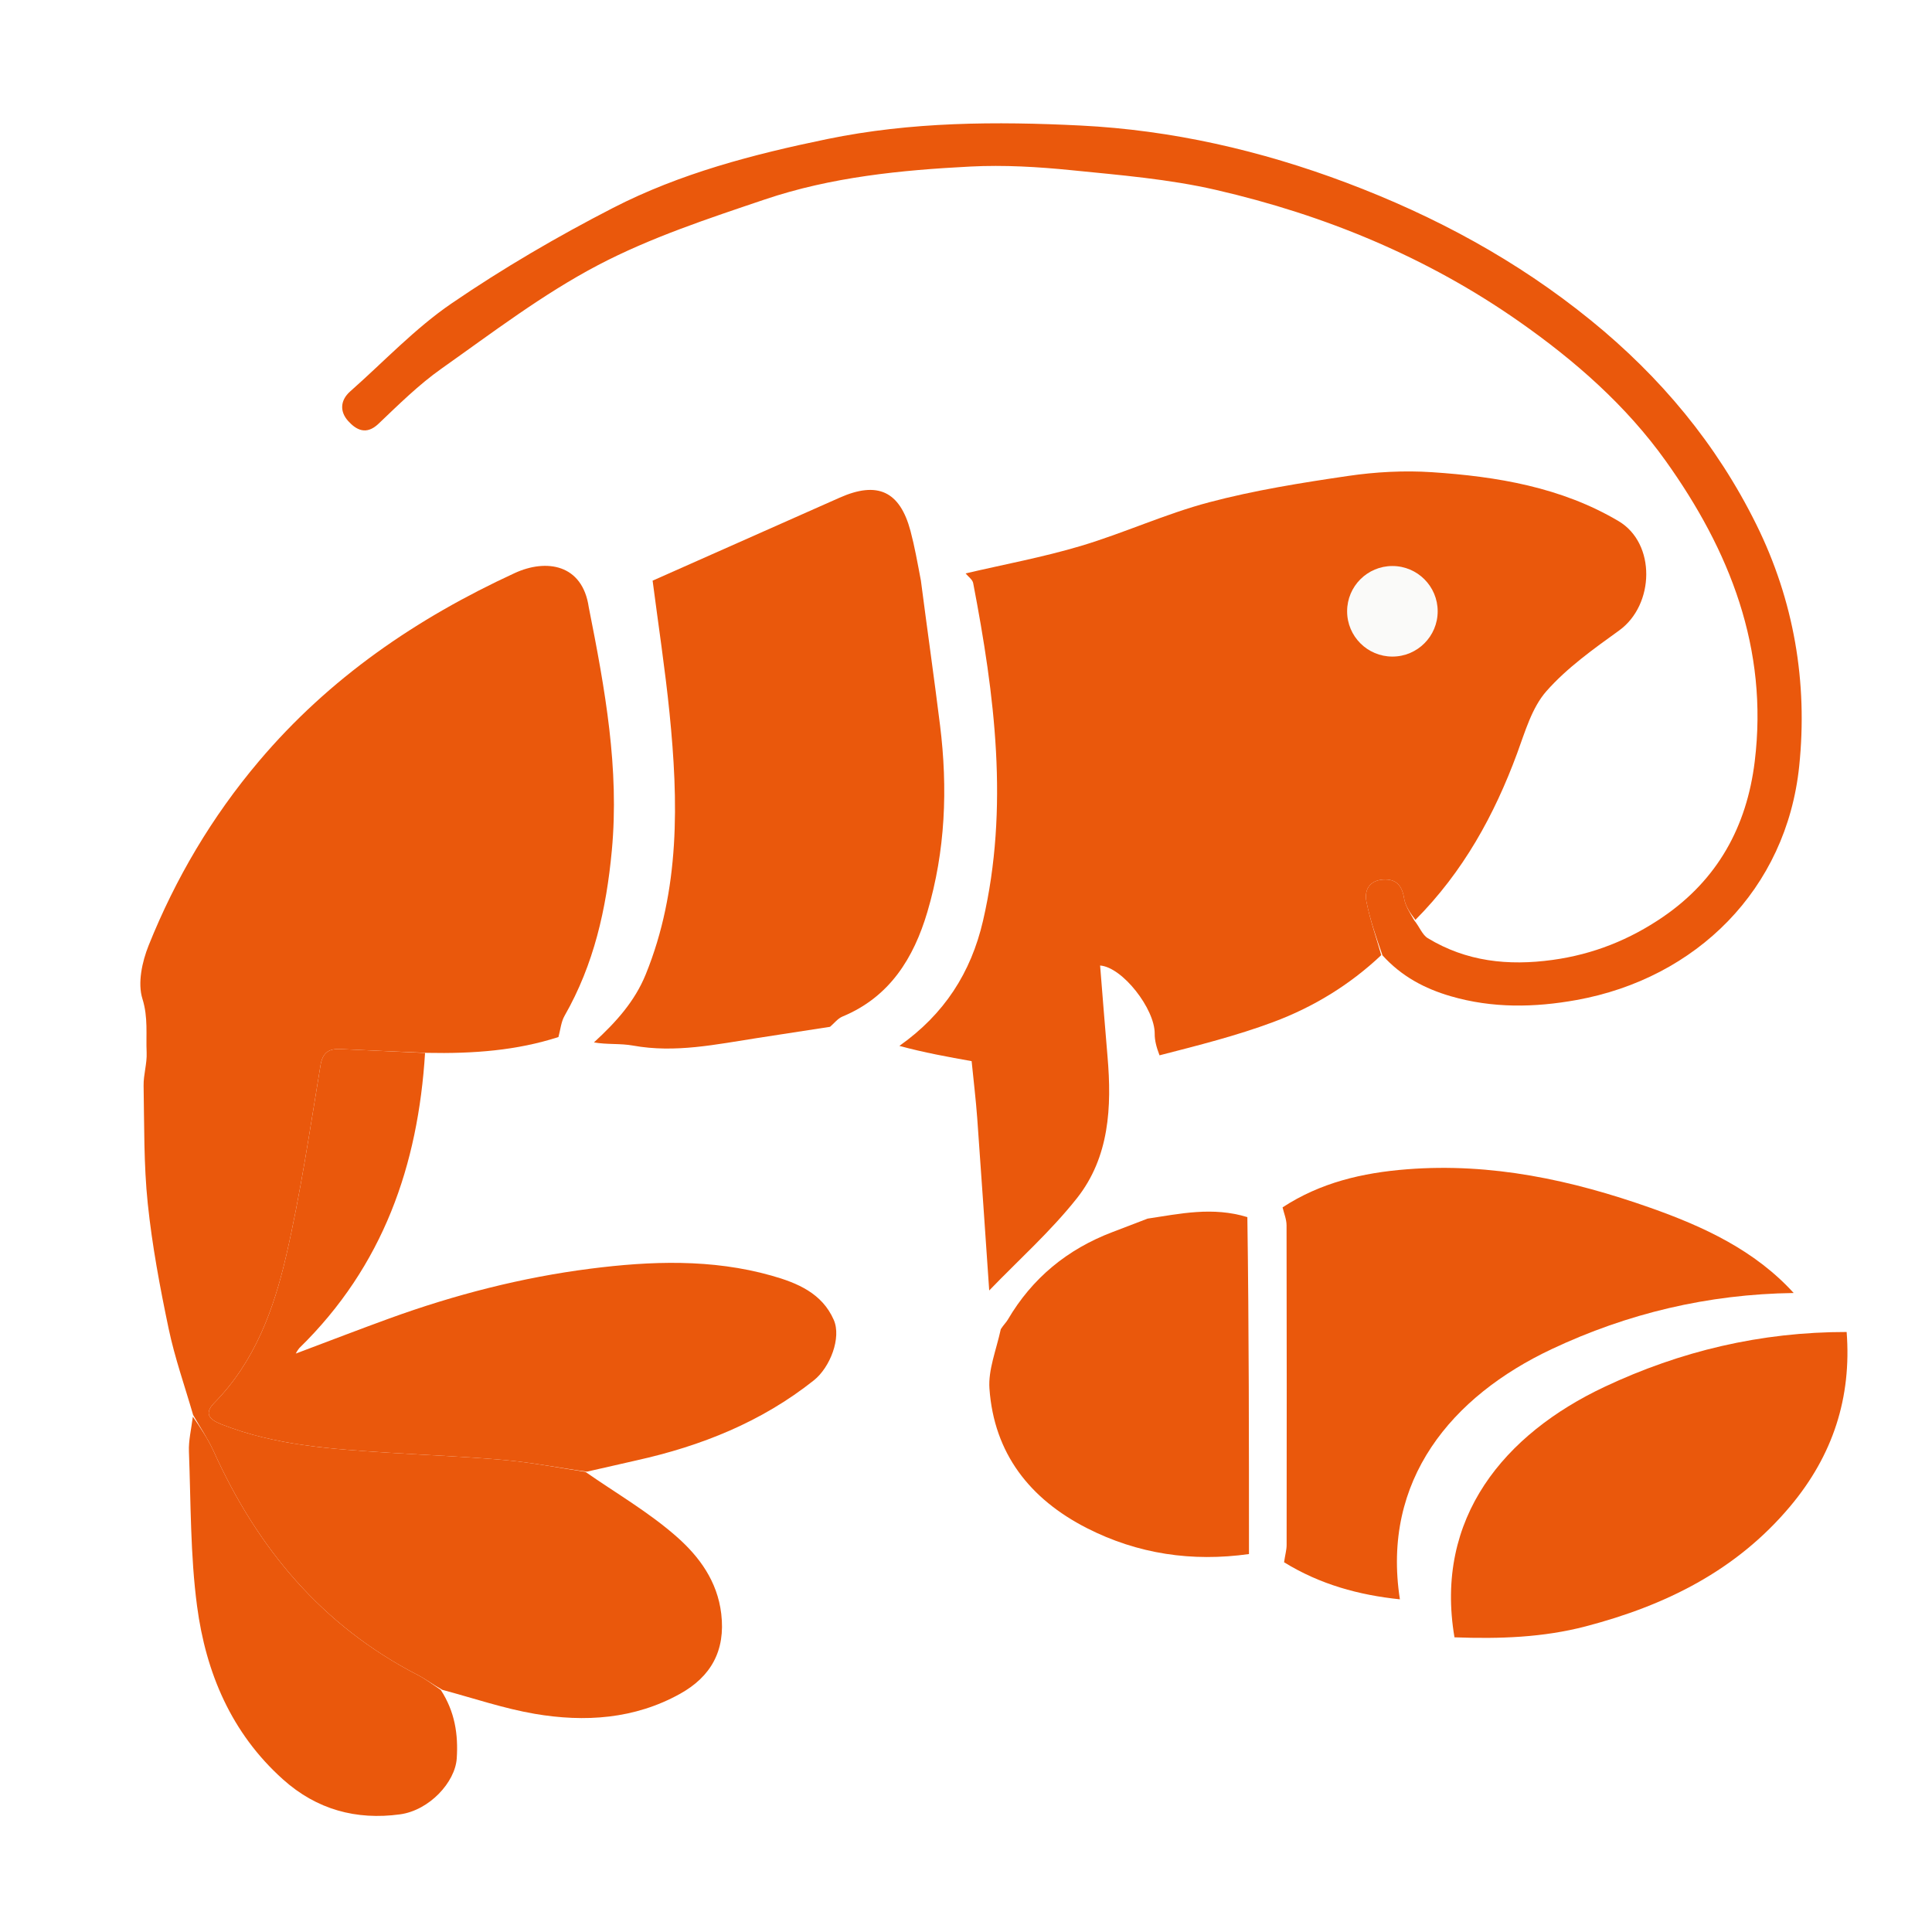
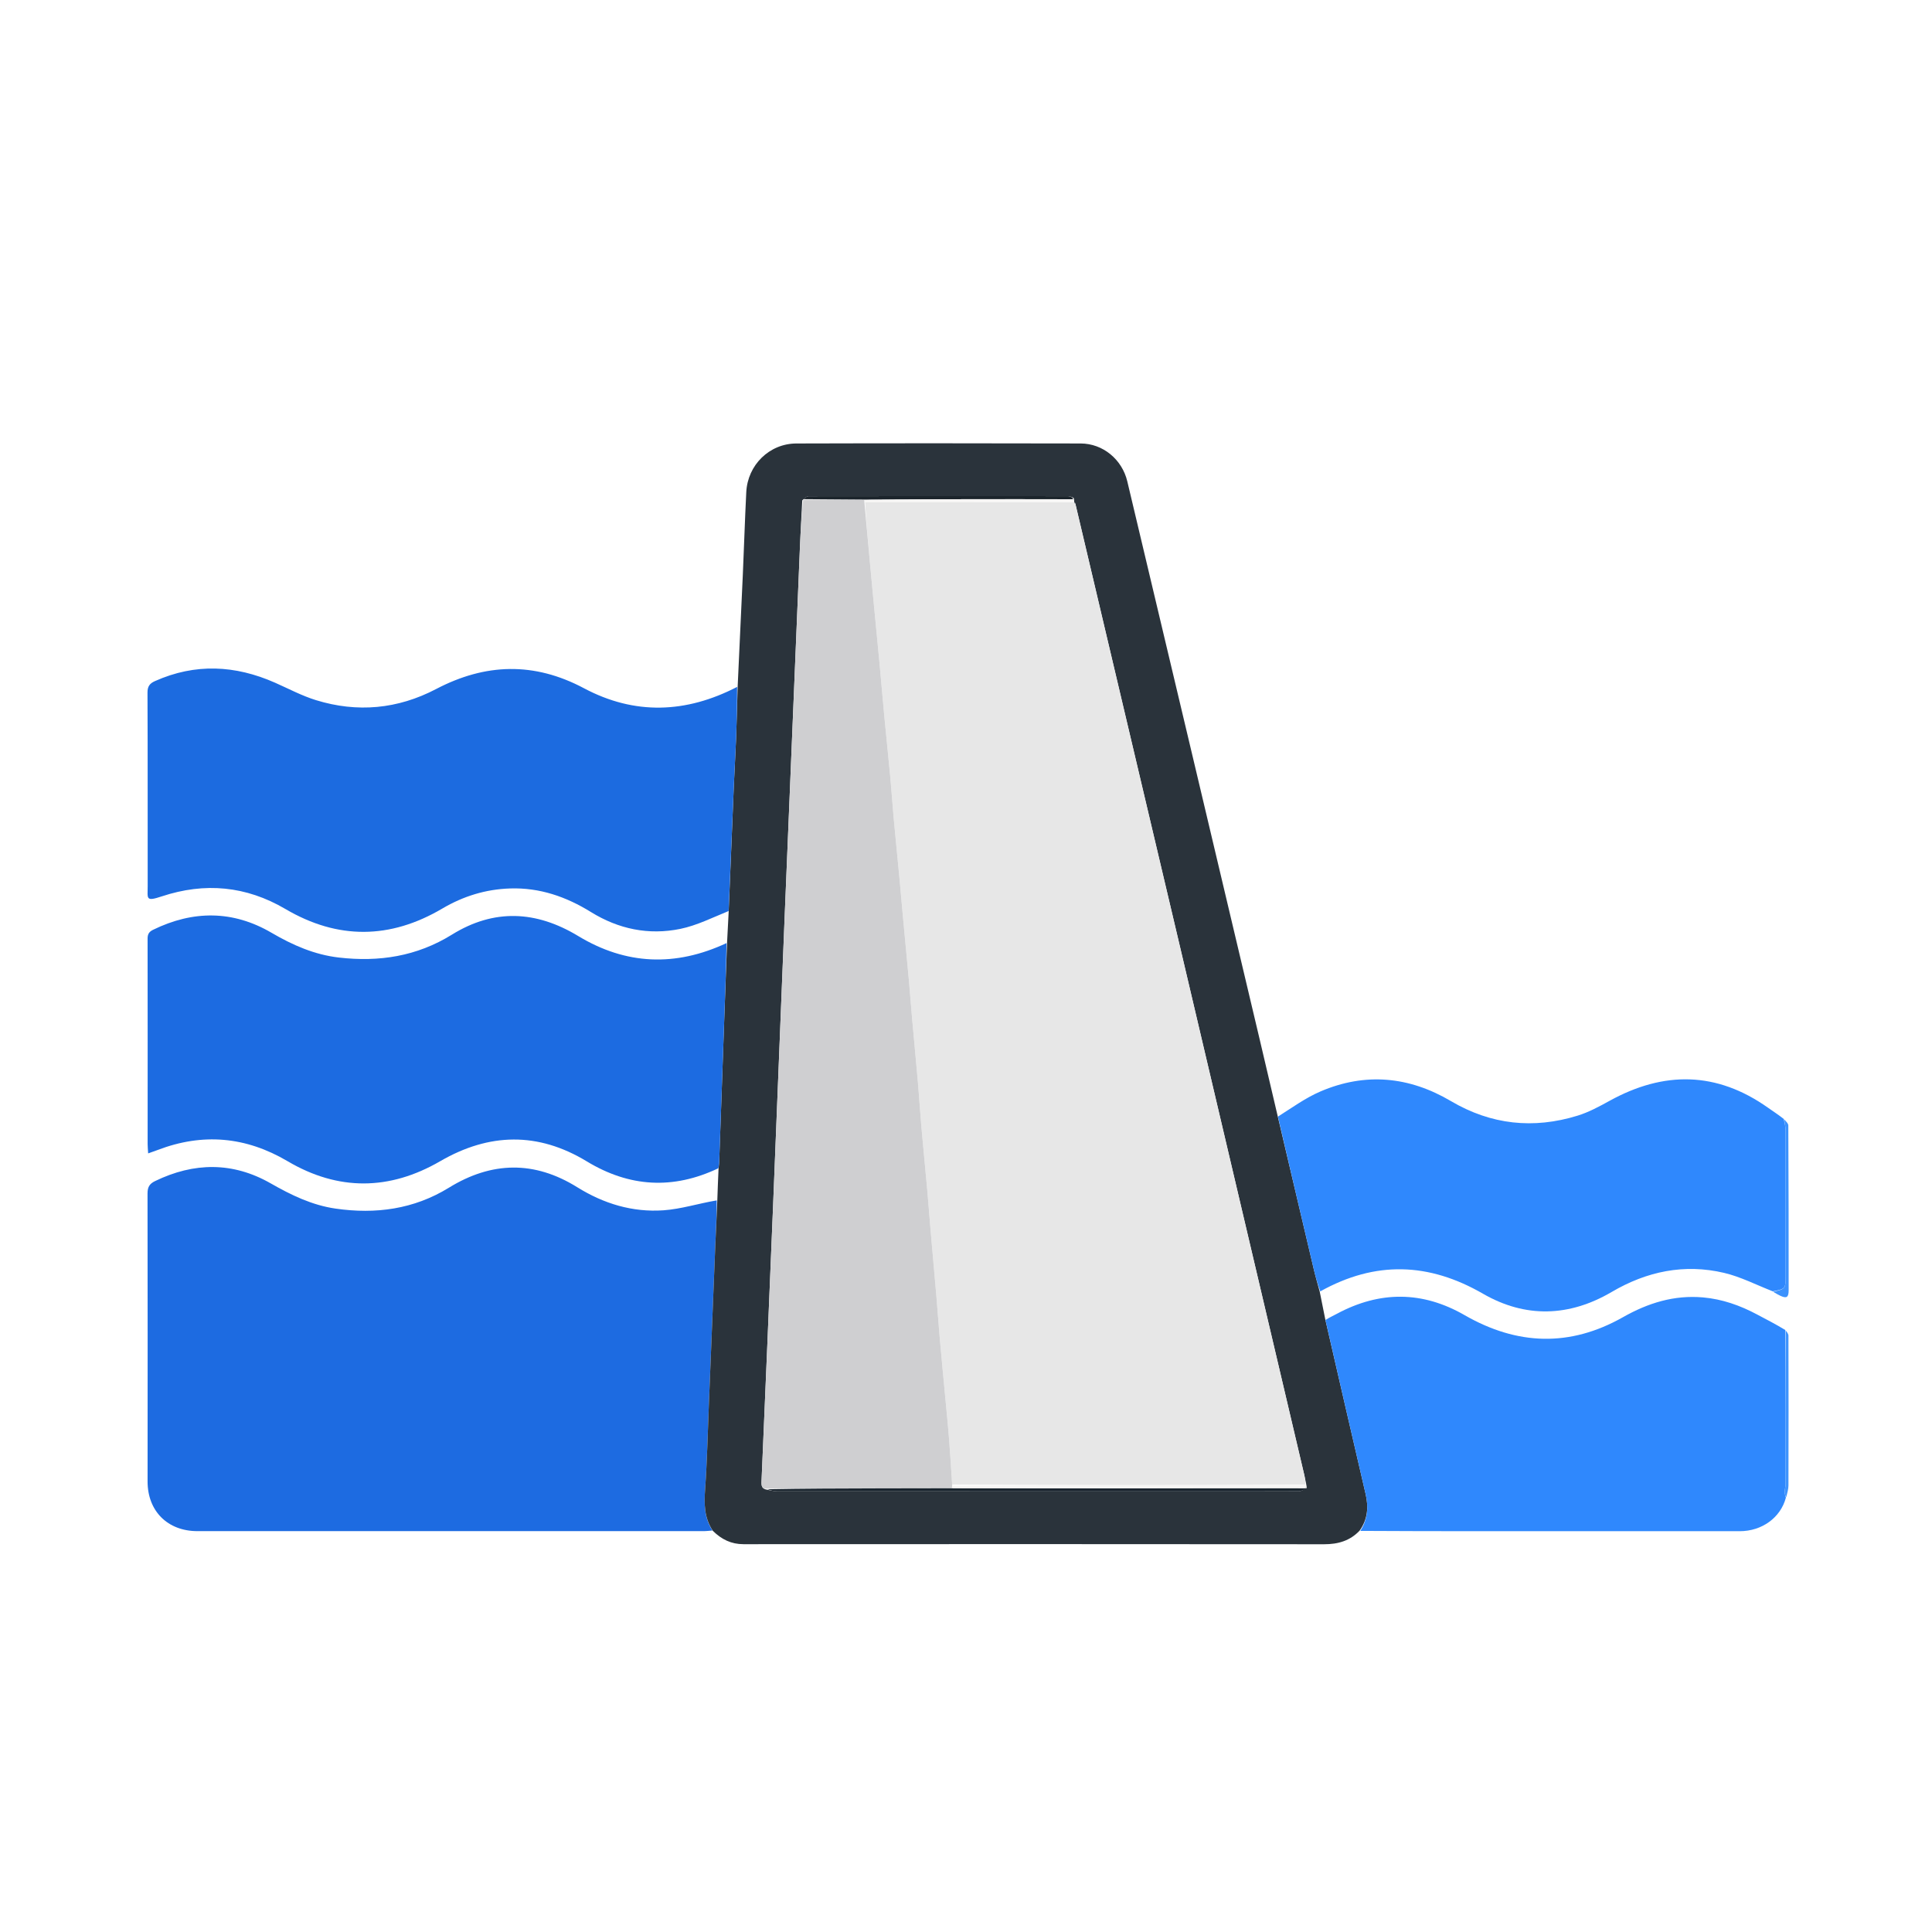
- <svg xmlns="http://www.w3.org/2000/svg" viewBox="0 0 512 512" fill="none">
-   <path fill="#ea580c" d=" M147.991,274.83 C136.94,278.386 125.56,279.269 113.105,279.018 C104.876,278.69 97.582,278.346 90.288,278.012 C87.242,277.872 85.523,278.788 84.938,282.324 C82.15,299.184 79.683,316.14 75.843,332.771 C72.55,347.034 67.507,360.87 56.817,371.744 C53.894,374.717 55.613,376.243 58.696,377.46 C73.003,383.111 88.1,384.024 103.188,384.994 C113.449,385.654 123.735,386.02 133.97,386.954 C141.056,387.6 148.075,388.988 155.123,390.045 C163.31,395.758 172.082,400.814 179.497,407.397 C185.315,412.562 190.11,419.035 191.138,427.66 C192.311,437.504 188.345,444.354 180.242,448.867 C168.175,455.587 154.97,456.455 141.679,454.176 C133.61,452.793 125.761,450.124 117.195,447.815 C114.62,446.351 112.748,444.94 110.694,443.882 C85.366,430.833 68.255,410.328 56.671,384.719 C55.142,381.339 53.027,378.224 51.183,374.986 C48.982,367.371 46.317,359.854 44.694,352.119 C42.393,341.153 40.317,330.083 39.157,318.951 C38.081,308.613 38.246,298.137 38.056,287.719 C38.003,284.797 38.991,281.848 38.861,278.94 C38.649,274.22 39.296,269.63 37.746,264.698 C36.434,260.523 37.654,254.875 39.395,250.537 C46.523,232.773 56.15,216.477 68.599,201.749 C87.277,179.651 110.38,163.871 136.409,151.869 C144.758,148.019 154.361,149.475 156.028,160.913 C160.364,182.728 164.168,203.723 162.136,225.43 C160.688,240.902 157.388,255.607 149.622,269.184 C148.676,270.836 148.515,272.937 147.991,274.83 z" />
-   <path fill="#ea580c" d=" M262.15,341.99 C261.098,326.766 260.081,311.539 258.974,296.318 C258.618,291.425 258.023,286.55 257.492,281.215 C251.335,280.112 244.852,278.951 238.345,277.17 C250.226,268.789 257.325,257.773 260.504,244.035 C267.46,213.968 263.595,184.218 257.902,154.529 C257.72,153.579 256.582,152.813 255.89,151.962 C266.081,149.577 276.415,147.67 286.427,144.682 C297.888,141.262 308.874,136.169 320.413,133.117 C332.462,129.929 344.872,127.947 357.226,126.134 C364.542,125.06 372.1,124.65 379.47,125.137 C396.731,126.276 413.78,129.126 428.939,138.105 C438.899,144.004 438.488,160.3 429.101,167.073 C422.303,171.977 415.288,176.961 409.808,183.178 C405.951,187.555 404.163,193.934 402.055,199.642 C396.008,216.011 387.778,231.013 375.095,243.776 C373.637,241.875 372.406,240.039 372.096,238.058 C371.567,234.682 370.012,232.884 366.567,233.095 C362.917,233.318 361.508,235.87 362.116,238.933 C363.068,243.734 364.703,248.398 366.049,253.12 C357.703,261.009 348.012,266.915 337.355,270.881 C327.722,274.467 317.696,276.996 307.288,279.672 C306.477,277.552 305.99,275.749 306.007,273.95 C306.068,267.377 297.465,256.311 291.541,255.871 C292.195,263.936 292.811,271.964 293.504,279.986 C294.661,293.371 294.001,306.677 285.372,317.572 C278.427,326.342 269.948,333.897 262.15,341.99 z" />
-   <path fill="#ea580c" d=" M219.965,272.117 C213.563,273.104 207.16,274.092 200.757,275.077 C189.824,276.76 178.964,279.127 167.76,277.09 C164.381,276.476 160.819,276.865 157.402,276.247 C163.278,270.856 168.218,265.379 171.129,258.214 C180.257,235.755 179.79,212.418 177.43,188.959 C176.25,177.234 174.462,165.571 172.949,153.879 C189.465,146.555 205.987,139.244 222.493,131.899 C232.545,127.427 238.478,130.141 241.296,140.728 C242.377,144.787 243.114,148.937 244.049,153.873 C245.778,167.212 247.568,179.71 249.124,192.237 C251.196,208.922 250.547,225.514 245.759,241.686 C242.145,253.893 235.794,264.21 223.268,269.394 C222.007,269.916 221.059,271.191 219.965,272.117 z" />
-   <path fill="#ea580c" d=" M155.524,390.008 C148.075,388.988 141.056,387.6 133.97,386.954 C123.735,386.02 113.449,385.654 103.188,384.994 C88.1,384.024 73.003,383.111 58.696,377.46 C55.613,376.243 53.894,374.717 56.817,371.744 C67.507,360.87 72.55,347.034 75.843,332.771 C79.683,316.14 82.15,299.184 84.938,282.324 C85.523,278.788 87.242,277.872 90.288,278.012 C97.582,278.346 104.876,278.69 112.645,279.04 C110.795,308.745 101.597,335.491 79.324,357.255 C78.721,358.032 78.554,358.37 78.387,358.709 C78.947,358.497 79.507,358.286 80.067,358.074 C87.774,355.178 95.454,352.21 103.193,349.401 C120.483,343.123 138.28,338.534 156.472,336.213 C172.443,334.174 188.632,333.583 204.454,338.051 C211.288,339.981 217.844,342.697 220.953,349.774 C223.032,354.505 219.997,362.373 215.672,365.809 C201.778,376.849 185.814,383.207 168.675,387.014 C164.416,387.961 160.174,388.984 155.524,390.008 z" />
-   <path fill="#ea580c" d=" M366.376,253.18 C364.703,248.398 363.068,243.734 362.116,238.933 C361.508,235.87 362.917,233.318 366.567,233.095 C370.012,232.884 371.567,234.682 372.096,238.058 C372.406,240.039 373.637,241.875 374.792,243.916 C376.19,245.607 376.903,247.729 378.365,248.616 C388.6,254.824 399.648,256.008 411.45,254.389 C422.244,252.909 431.915,249.016 440.719,242.986 C455.141,233.109 462.896,219.117 465.016,201.838 C468.694,171.859 458.382,145.893 441.449,122.175 C430.969,107.496 417.453,95.634 402.673,85.277 C378.25,68.161 351.146,56.988 322.278,50.335 C309.761,47.45 296.781,46.399 283.952,45.106 C275.082,44.213 266.076,43.681 257.189,44.135 C238.743,45.078 220.276,46.914 202.686,52.858 C187.655,57.936 172.371,62.961 158.405,70.304 C143.822,77.97 130.514,88.14 116.987,97.696 C110.977,101.942 105.656,107.216 100.296,112.312 C97.031,115.418 94.365,113.904 92.243,111.547 C90.071,109.134 90.075,106.137 92.814,103.719 C101.699,95.876 109.929,87.073 119.638,80.433 C133.292,71.094 147.7,62.688 162.419,55.115 C180.248,45.943 199.579,40.903 219.239,36.85 C241.504,32.26 263.986,32.153 286.367,33.267 C310.502,34.467 334.09,39.861 356.789,48.413 C380.245,57.251 402.025,68.985 421.619,84.912 C440.102,99.935 454.911,117.708 465.432,138.974 C475.418,159.158 479.112,180.828 476.809,203.028 C473.42,235.711 449.503,259.284 417.812,265.011 C406.626,267.033 395.496,267.223 384.468,264.011 C377.585,262.007 371.445,258.776 366.376,253.18 z" />
-   <g transform="translate(0, -18)">
-     <path fill="#ea580c" d=" M339.896,337.964 C349.926,331.407 361.01,328.796 372.907,327.867 C395.294,326.119 416.563,330.734 437.368,338.078 C451.484,343.061 465.04,349.334 475.346,360.657 C452.58,360.971 431.288,366.071 411.22,375.529 C384.691,388.032 366.073,410.247 370.988,441.836 C360.16,440.716 349.835,437.906 340.293,432.016 C340.571,430.051 340.967,428.754 340.969,427.457 C341.004,399.208 341.014,370.959 340.95,342.71 C340.946,341.127 340.263,339.546 339.896,337.964 z" />
-     <g transform="translate(14, 10)">
-       <path fill="#ea580c" d=" M371.453,441.909 C366.073,410.247 384.691,388.032 411.22,375.529 C431.288,366.071 452.58,360.971 475.38,360.99 C476.718,378.377 471.727,393.696 460.455,407.147 C446.108,424.267 427.305,433.489 406.228,439.002 C394.957,441.95 383.472,442.351 371.453,441.909 z" />
-     </g>
-     <path fill="#ea580c" d=" M304.112,340.949 C312.75,339.65 321.366,337.726 330.563,340.551 C330.993,370.666 330.991,400.253 330.99,429.84 C315.951,431.957 301.513,429.852 287.998,422.947 C272.942,415.255 263.431,403.2 262.213,385.985 C261.862,381.022 263.986,375.884 265.222,370.242 C266.004,369.029 266.646,368.463 267.057,367.761 C273.539,356.699 282.866,349.051 294.81,344.516 C297.915,343.338 301.012,342.139 304.112,340.949 z" />
-   </g>
-   <path fill="#ea580c" d=" M51.104,375.427 C53.027,378.224 55.142,381.339 56.671,384.719 C68.255,410.328 85.366,430.833 110.694,443.882 C112.748,444.94 114.62,446.351 116.811,447.849 C120.534,453.587 121.466,459.598 121.041,466.005 C120.623,472.302 113.791,479.764 105.995,480.824 C94.419,482.396 83.943,479.58 75.003,471.569 C61.278,459.27 54.574,443.293 52.229,425.68 C50.427,412.142 50.587,398.335 50.068,384.64 C49.957,381.733 50.685,378.793 51.104,375.427 z" />
-   <circle cx="369" cy="162" r="12" fill="#fafaf9" />
+ <svg xmlns="http://www.w3.org/2000/svg" version="1.1" id="Layer_1" x="0px" y="0px" width="100%" viewBox="0 0 1254 1254" enable-background="new 0 0 1254 1254" xml:space="preserve">
+   <path fill="#1D6BE1" opacity="1" stroke="none" d=" M462.428,993.412   C460.447,993.553 458.466,993.817 456.485,993.817   C347.039,993.833 237.594,993.839 128.148,993.813   C108.762,993.809 95.778,980.773 95.789,961.57   C95.825,899.268 95.885,836.965 95.757,774.664   C95.749,770.558 97,768.373 100.619,766.617   C125.939,754.336 151.132,754.054 175.71,768.092   C189,775.683 202.485,782.242 217.758,784.457   C243.809,788.234 268.656,784.887 291.347,770.911   C319.167,753.776 346.885,753.294 374.663,770.588   C391.862,781.296 410.574,786.976 430.673,785.566   C442.136,784.762 453.4,781.109 465.222,779.132   C465.208,789.32 464.66,799.113 464.257,808.911   C462.84,843.326 461.48,877.744 460.084,912.16   C459.349,930.284 458.965,948.434 457.679,966.519   C456.999,976.069 457.009,985.116 462.428,993.412  z" />
+   <path fill="#2A333B" opacity="1" stroke="none" d=" M462.69,993.618   C457.009,985.116 456.999,976.069 457.679,966.519   C458.965,948.434 459.349,930.284 460.084,912.16   C461.48,877.744 462.84,843.326 464.257,808.911   C464.66,799.113 465.208,789.32 465.586,779.077   C465.784,772.292 466.085,765.955 466.376,758.757   C466.513,756.744 466.753,755.596 466.794,754.441   C467.923,722.9 469.023,691.357 470.146,659.815   C470.713,643.889 471.316,627.964 471.903,612.038   C472.242,605.588 472.582,599.138 472.96,591.787   C474.095,563.949 475.168,537.011 476.298,510.076   C476.724,499.939 477.365,489.81 477.755,479.671   C478.191,468.37 478.453,457.063 478.791,445.759   C479.914,421.465 481.073,397.172 482.149,372.876   C482.937,355.065 483.487,337.243 484.381,319.438   C485.264,301.836 499.339,287.901 516.937,287.848   C578.427,287.665 639.917,287.698 701.406,287.843   C715.912,287.877 728.31,298.227 731.692,312.43   C745.89,372.067 760.048,431.713 774.197,491.362   C788.645,552.271 803.076,613.184 817.492,674.101   C821.401,690.618 825.229,707.154 829.305,724.422   C837.263,758.114 844.993,791.069 852.778,824.011   C853.911,828.808 855.305,833.544 856.578,838.307   C857.729,844.072 858.879,849.837 860.193,856.345   C869.026,894.661 877.645,932.245 886.403,969.798   C888.398,978.355 887.666,986.272 882.446,993.534   C876.175,1000.106 868.499,1002.332 859.463,1002.322   C733.821,1002.19 608.178,1002.23 482.535,1002.283   C474.693,1002.286 468.366,999.221 462.69,993.618  M697.16,325.822   C697.16,325.822 696.983,326.007 697.248,325.516   C697.208,325.334 697.167,325.153 697.228,324.351   C697.165,324.151 697.103,323.951 696.757,323.016   C695.55,322.68 694.344,322.051 693.136,322.05   C637.057,321.999 580.978,321.99 524.898,322.082   C523.594,322.084 522.291,323.301 520.721,324.768   C520.227,334.583 519.66,344.395 519.251,354.213   C515.886,435.129 512.517,516.044 509.217,596.962   C506.691,658.9 504.307,720.844 501.781,782.781   C499.35,842.386 496.835,901.987 494.28,961.586   C494.153,964.542 494.481,966.532 498.262,967.002   C500.304,967.332 502.346,967.95 504.389,967.951   C593.624,967.999 682.858,967.992 772.093,967.994   C795.734,967.994 819.374,968.037 843.014,967.924   C844.689,967.916 846.359,966.773 848.153,965.565   C848.086,965.374 848.018,965.184 848.025,964.478   C847.944,964.325 847.863,964.171 847.815,963.233   C847.365,961.118 846.954,958.993 846.459,956.888   C819.786,843.494 793.14,730.094 766.415,616.713   C743.652,520.145 720.796,423.6 697.921,326.613   C697.821,326.327 697.642,326.104 697.16,325.822  z" />
+   <path fill="#1C6BE0" opacity="1" stroke="none" d=" M478.446,445.844   C478.453,457.063 478.191,468.37 477.755,479.671   C477.365,489.81 476.724,499.939 476.298,510.076   C475.168,537.011 474.095,563.949 472.915,591.322   C462.424,595.571 452.289,600.708 441.551,602.912   C421.055,607.117 401.489,603.071 383.561,591.975   C367.499,582.032 350.319,576.05 331.132,576.666   C315.27,577.176 300.684,581.694 287.08,589.718   C253.228,609.684 219.199,609.969 185.313,590.039   C159.709,574.98 132.955,572.559 105.024,581.8   C94.272,585.357 95.871,583.33 95.859,575.019   C95.798,533.19 95.923,491.36 95.736,449.531   C95.718,445.447 97.228,443.576 100.598,442.072   C126.744,430.405 152.672,431.703 178.502,443.112   C187.315,447.005 195.922,451.616 205.074,454.44   C231.925,462.726 258.165,460.27 283.072,447.225   C315.066,430.468 346.68,429.511 379.014,446.711   C411.926,464.218 445.204,463.041 478.446,445.844  z" />
+   <path fill="#1C6BE1" opacity="1" stroke="none" d=" M471.567,612.131   C471.316,627.964 470.713,643.889 470.146,659.815   C469.023,691.357 467.923,722.9 466.794,754.441   C466.753,755.596 466.513,756.744 466.273,758.275   C436.868,772.267 408.488,770.574 380.842,753.797   C349.23,734.613 317.546,735.254 285.756,753.684   C252.804,772.788 219.55,773.099 186.677,753.705   C159.565,737.71 131.609,735.227 102.309,746.428   C100.501,747.119 98.665,747.736 96.165,748.63   C96.019,746.167 95.825,744.412 95.825,742.658   C95.827,698.171 95.882,653.685 95.796,609.198   C95.791,606.219 96.841,604.728 99.389,603.483   C125.382,590.791 151.24,590.803 176.278,605.453   C190.007,613.487 204.169,619.686 219.964,621.51   C245.98,624.515 270.537,620.777 293.337,606.638   C320.601,589.73 347.989,591.013 375.337,607.57   C406.301,626.316 438.444,627.615 471.567,612.131  z" />
+   <path fill="#2F88FD" opacity="1" stroke="none" d=" M882.947,993.651   C887.666,986.272 888.398,978.355 886.403,969.798   C877.645,932.245 869.026,894.661 860.32,856.753   C862.808,855.174 865.372,854.001 867.852,852.672   C895.609,837.798 923.295,837.891 950.596,853.601   C984.724,873.241 1019.022,874.451 1053.46,854.927   C1069.672,845.736 1086.609,840.445 1105.39,842.108   C1117.853,843.211 1129.368,847.279 1140.343,853.119   C1146.359,856.321 1152.437,859.405 1158.749,863.249   C1159.013,897.015 1159.028,930.074 1158.99,963.133   C1158.988,964.923 1158.38,966.712 1158.361,968.505   C1158.348,969.688 1158.884,970.877 1159.174,972.063   C1155.763,985.023 1143.652,993.849 1129.233,993.85   C1071.949,993.855 1014.665,993.86 957.381,993.848   C932.737,993.842 908.093,993.796 882.947,993.651  z" />
+   <path fill="#2F88FD" opacity="1" stroke="none" d=" M856.955,838.196   C855.305,833.544 853.911,828.808 852.778,824.011   C844.993,791.069 837.263,758.114 829.48,724.755   C838.627,718.975 847.371,712.579 857.074,708.422   C886.18,695.952 914.603,698.661 941.771,714.696   C967.805,730.062 995.317,732.977 1023.984,724.13   C1031.216,721.899 1038.078,718.173 1044.756,714.49   C1079.989,695.056 1114.24,695.401 1147.547,718.98   C1150.808,721.288 1154.177,723.442 1157.807,726.309   C1158.418,729.229 1158.976,731.506 1158.98,733.784   C1159.037,765.348 1159.017,796.912 1159.019,828.476   C1159.019,836.389 1158.728,836.731 1150.634,838.151   C1140.122,834.076 1129.907,828.735 1119.038,826.179   C1093.246,820.112 1068.927,825.162 1046.1,838.567   C1018.557,854.742 990.139,855.639 962.535,839.699   C927.413,819.418 892.713,818.24 856.955,838.196  z" />
+   <path fill="#3C92FD" opacity="1" stroke="none" d=" M1150.869,838.424   C1158.728,836.731 1159.019,836.389 1159.019,828.476   C1159.017,796.912 1159.037,765.348 1158.98,733.784   C1158.976,731.506 1158.418,729.229 1158.054,726.548   C1158.948,727.619 1160.736,729.088 1160.744,730.568   C1160.939,766.214 1160.964,801.861 1160.957,837.509   C1160.956,842.131 1159.582,842.931 1155.519,841.027   C1154.014,840.322 1152.573,839.478 1150.869,838.424  z" />
+   <path fill="#3F94FD" opacity="1" stroke="none" d=" M1159.404,971.765   C1158.884,970.877 1158.348,969.688 1158.361,968.505   C1158.38,966.712 1158.988,964.923 1158.99,963.133   C1159.028,930.074 1159.013,897.015 1159.001,863.489   C1159.631,864.331 1160.823,865.639 1160.827,866.951   C1160.924,899.349 1160.921,931.748 1160.833,964.146   C1160.826,966.588 1160.051,969.027 1159.404,971.765  z" />
+   <path fill="#E7E7E7" opacity="1" stroke="none" d=" M697.982,327.045   C720.796,423.6 743.652,520.145 766.415,616.713   C793.14,730.094 819.786,843.494 846.459,956.888   C846.954,958.993 847.365,961.118 847.344,963.628   C770.602,964.027 694.332,964.03 618.046,963.578   C617.334,953.043 616.704,942.959 615.919,932.887   C615.328,925.3 614.544,917.729 613.837,910.151   C612.562,896.486 611.234,882.825 610.016,869.154   C609.224,860.25 608.634,851.329 607.87,842.422   C606.613,827.755 605.268,813.096 603.999,798.43   C603.242,789.69 602.617,780.937 601.831,772.199   C600.602,758.529 599.228,744.871 598.026,731.198   C597.215,721.962 596.671,712.704 595.869,703.467   C594.639,689.298 593.265,675.141 592.002,660.974   C591.237,652.4 590.618,643.814 589.84,635.242   C588.598,621.573 587.266,607.912 585.996,594.246   C585.246,586.171 584.576,578.089 583.812,570.016   C582.566,556.848 581.225,543.688 580.015,530.516   C579.213,521.779 578.651,513.021 577.837,504.285   C576.625,491.28 575.245,478.29 574.012,465.287   C572.902,453.591 571.927,441.882 570.833,430.184   C569.586,416.849 568.267,403.52 566.991,390.188   C566.203,381.954 565.42,373.719 564.663,365.481   C563.451,352.31 562.262,339.137 561.525,325.973   C606.986,325.99 651.984,325.998 696.983,326.007   C696.983,326.007 697.16,325.822 697.149,326.132   C697.419,326.643 697.7,326.844 697.982,327.045  z" />
+   <path fill="#CFCFD1" opacity="1" stroke="none" d=" M561.064,325.965   C562.262,339.137 563.451,352.31 564.663,365.481   C565.42,373.719 566.203,381.954 566.991,390.188   C568.267,403.52 569.586,416.849 570.833,430.184   C571.927,441.882 572.902,453.591 574.012,465.287   C575.245,478.29 576.625,491.28 577.837,504.285   C578.651,513.021 579.213,521.779 580.015,530.516   C581.225,543.688 582.566,556.848 583.812,570.016   C584.576,578.089 585.246,586.171 585.996,594.246   C587.266,607.912 588.598,621.573 589.84,635.242   C590.618,643.814 591.237,652.4 592.002,660.974   C593.265,675.141 594.639,689.298 595.869,703.467   C596.671,712.704 597.215,721.962 598.026,731.198   C599.228,744.871 600.602,758.529 601.831,772.199   C602.617,780.937 603.242,789.69 603.999,798.43   C605.268,813.096 606.613,827.755 607.87,842.422   C608.634,851.329 609.224,860.25 610.016,869.154   C611.234,882.825 612.562,896.486 613.837,910.151   C614.544,917.729 615.328,925.3 615.919,932.887   C616.704,942.959 617.334,953.043 618.037,963.865   C618.046,964.992 618.049,965.376 617.594,965.88   C601.352,966.019 585.569,966.022 569.786,966.058   C545.866,966.112 521.946,966.19 498.026,966.258   C494.481,966.532 494.153,964.542 494.28,961.586   C496.835,901.987 499.35,842.386 501.781,782.781   C504.307,720.844 506.691,658.9 509.217,596.962   C512.517,516.044 515.886,435.129 519.251,354.213   C519.66,344.395 520.227,334.583 521.323,324.38   C534.969,324.082 548.011,324.173 561.069,324.547   C561.078,325.209 561.071,325.587 561.064,325.965  z" />
+   <path fill="#1A252F" opacity="1" stroke="none" d=" M498.144,966.63   C521.946,966.19 545.866,966.112 569.786,966.058   C585.569,966.022 601.352,966.019 618.051,965.973   C653.893,965.967 688.821,966.024 723.748,966.004   C764.827,965.98 805.906,965.889 847.228,965.966   C847.659,966.123 847.845,966.141 848.031,966.158   C846.359,966.773 844.689,967.916 843.014,967.924   C819.374,968.037 795.734,967.994 772.093,967.994   C682.858,967.992 593.624,967.999 504.389,967.951   C502.346,967.95 500.304,967.332 498.144,966.63  z" />
+   <path fill="#F6F5F4" opacity="1" stroke="none" d=" M846.984,965.828   C805.906,965.889 764.827,965.98 723.748,966.004   C688.821,966.024 653.893,965.967 618.509,965.851   C618.049,965.376 618.046,964.992 618.052,964.321   C694.332,964.03 770.602,964.027 847.327,964.02   C847.863,964.171 847.944,964.325 847.78,964.816   C847.257,965.301 847.073,965.526 846.984,965.828  z" />
+   <path fill="#1B242B" opacity="1" stroke="none" d=" M561.054,324.263   C548.011,324.173 534.969,324.082 521.457,323.971   C522.291,323.301 523.594,322.084 524.898,322.082   C580.978,321.99 637.057,321.999 693.136,322.05   C694.344,322.051 695.55,322.68 696.619,323.415   C696.318,323.907 696.155,324 695.528,324.032   C672.476,323.978 649.889,323.953 627.302,324.002   C605.22,324.049 583.137,324.173 561.054,324.263  z" />
+   <path fill="#F6F5F4" opacity="1" stroke="none" d=" M561.069,324.547   C583.137,324.173 605.22,324.049 627.302,324.002   C649.889,323.953 672.476,323.978 695.658,324.245   C696.489,324.776 696.781,324.926 697.127,324.971   C697.167,325.153 697.208,325.334 697.116,325.761   C651.984,325.998 606.986,325.99 561.525,325.973   C561.071,325.587 561.078,325.209 561.069,324.547  z" />
+   <path fill="#41484F" opacity="1" stroke="none" d=" M697.951,326.829   C697.7,326.844 697.419,326.643 697.261,326.193   C697.642,326.104 697.821,326.327 697.951,326.829  z" />
+   <path fill="#D3D3D4" opacity="1" stroke="none" d=" M697.177,324.661   C696.781,324.926 696.489,324.776 696.123,324.307   C696.155,324 696.318,323.907 696.761,323.783   C697.103,323.951 697.165,324.151 697.177,324.661  z" />
+   <path fill="#D3D3D4" opacity="1" stroke="none" d=" M847.228,965.966   C847.073,965.526 847.257,965.301 847.743,965.074   C848.018,965.184 848.086,965.374 848.092,965.862   C847.845,966.141 847.659,966.123 847.228,965.966  z" />
</svg>
